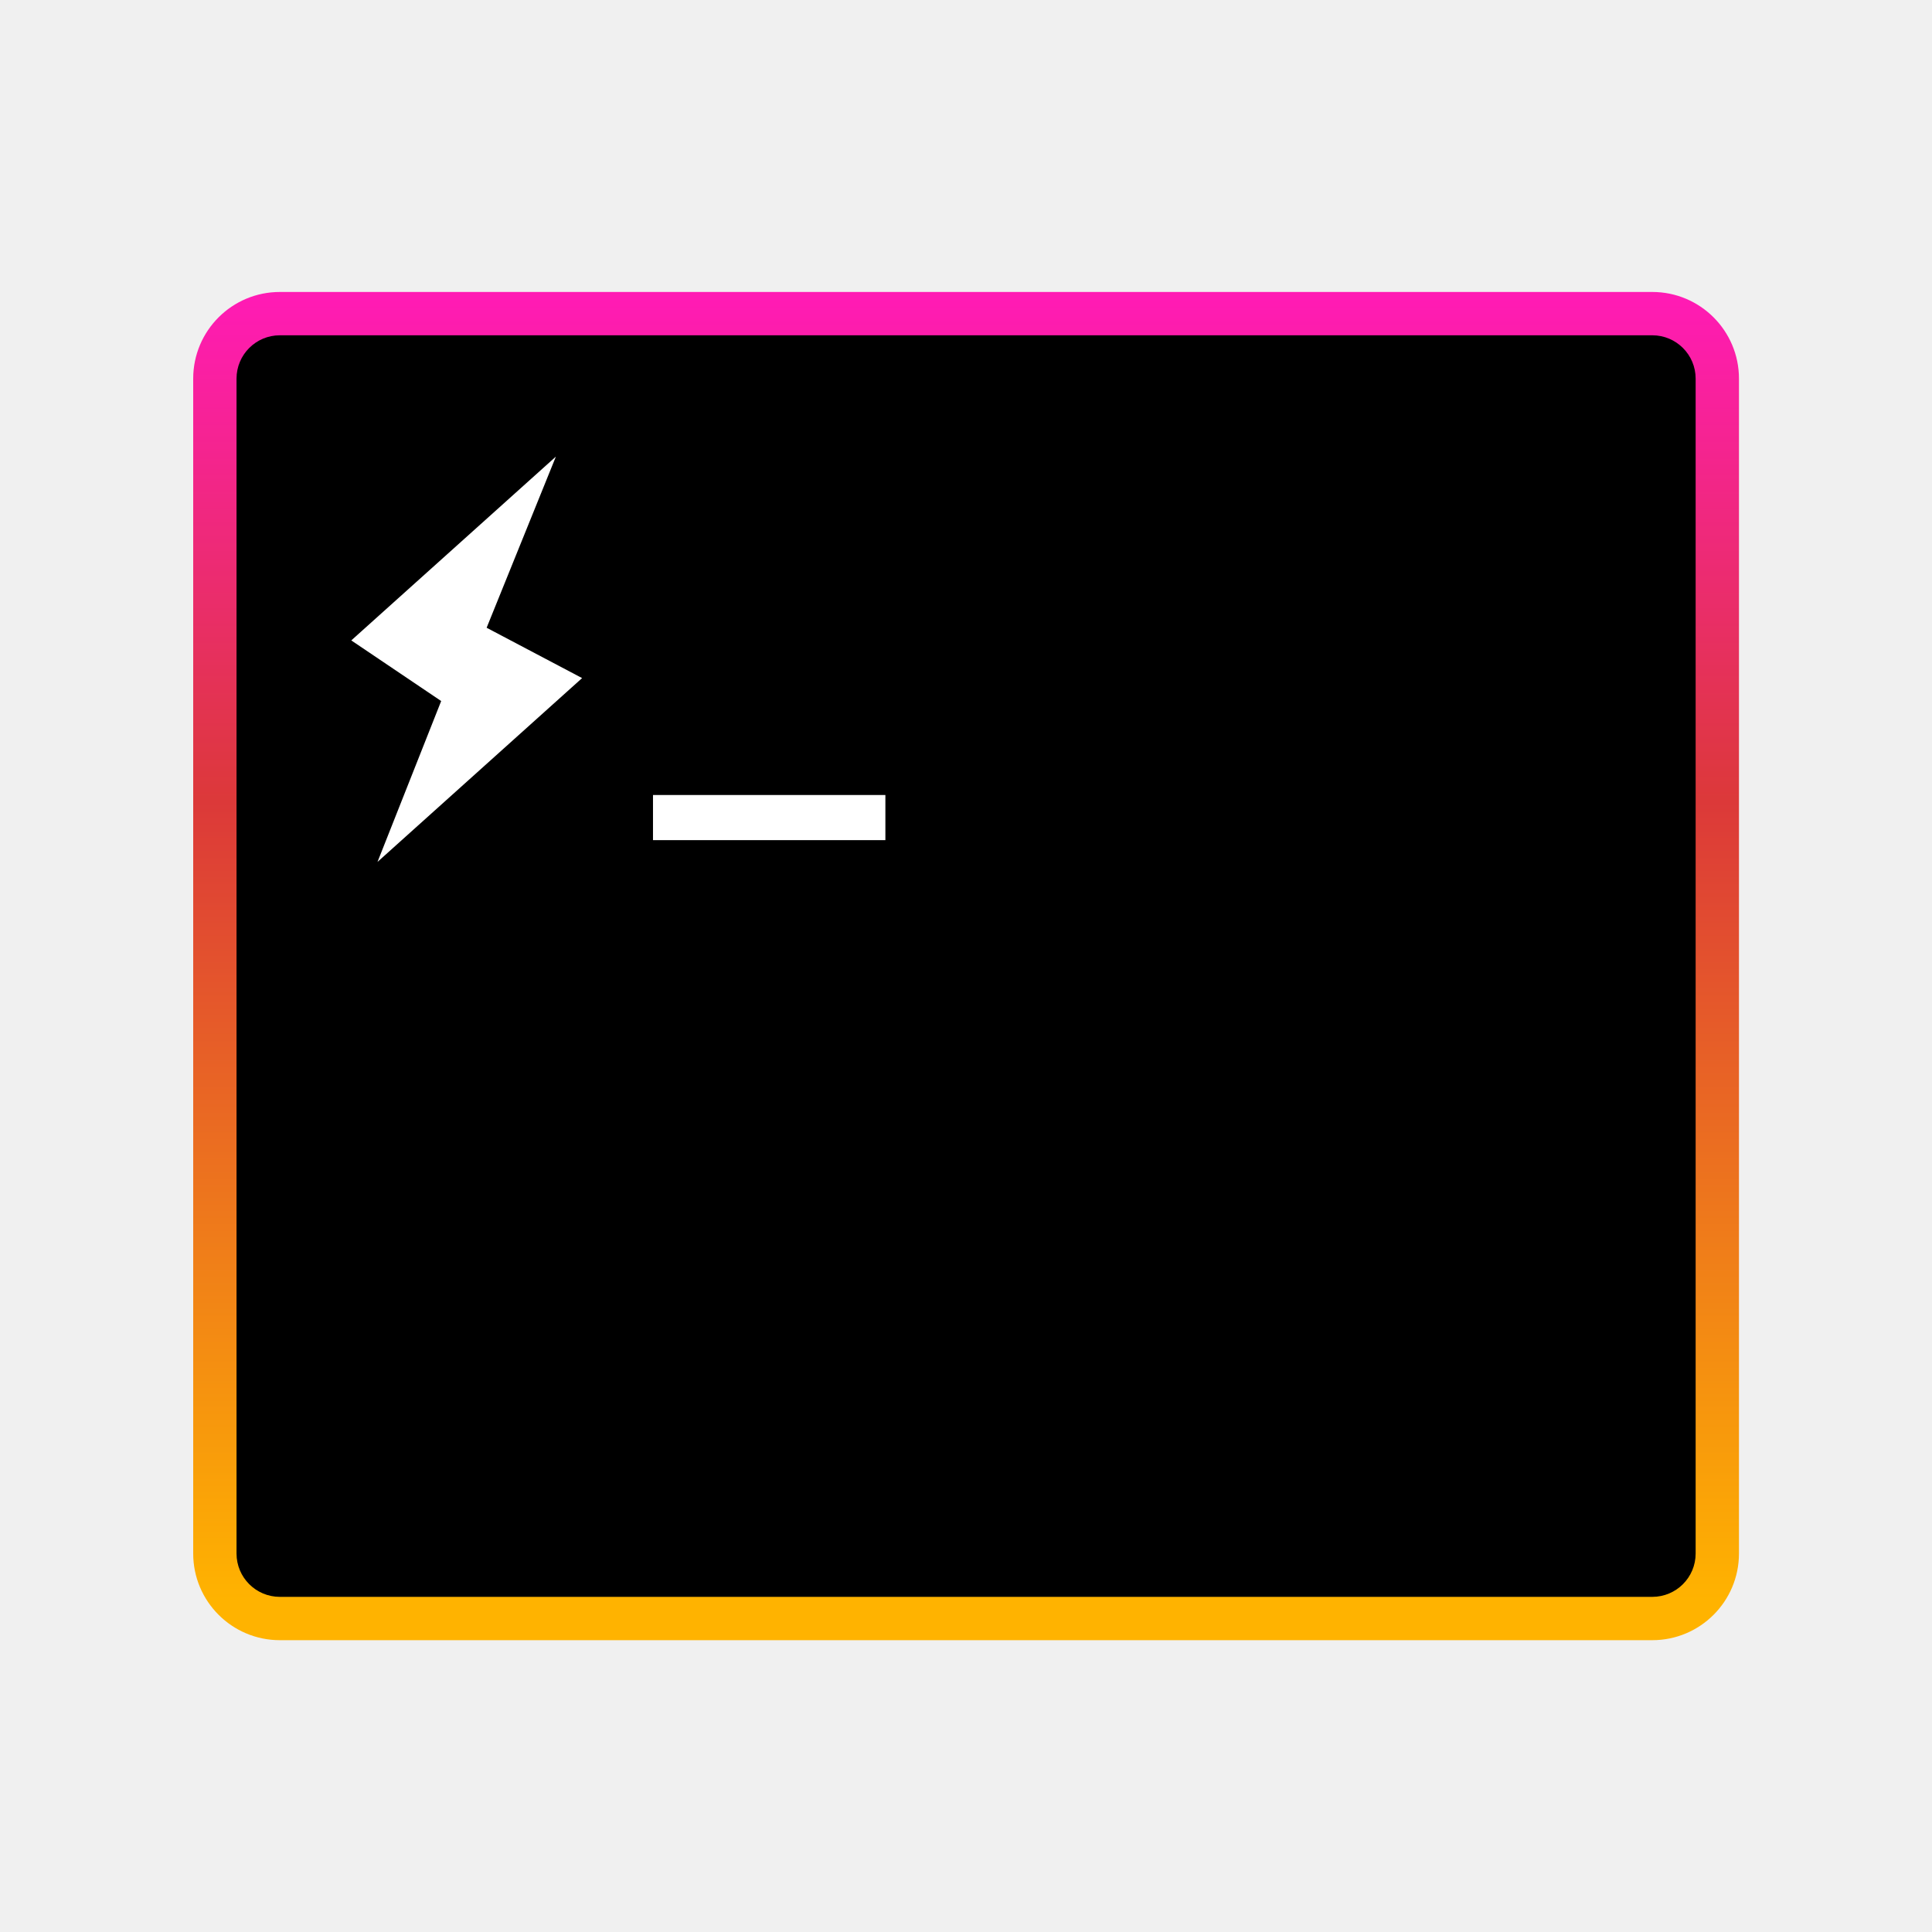
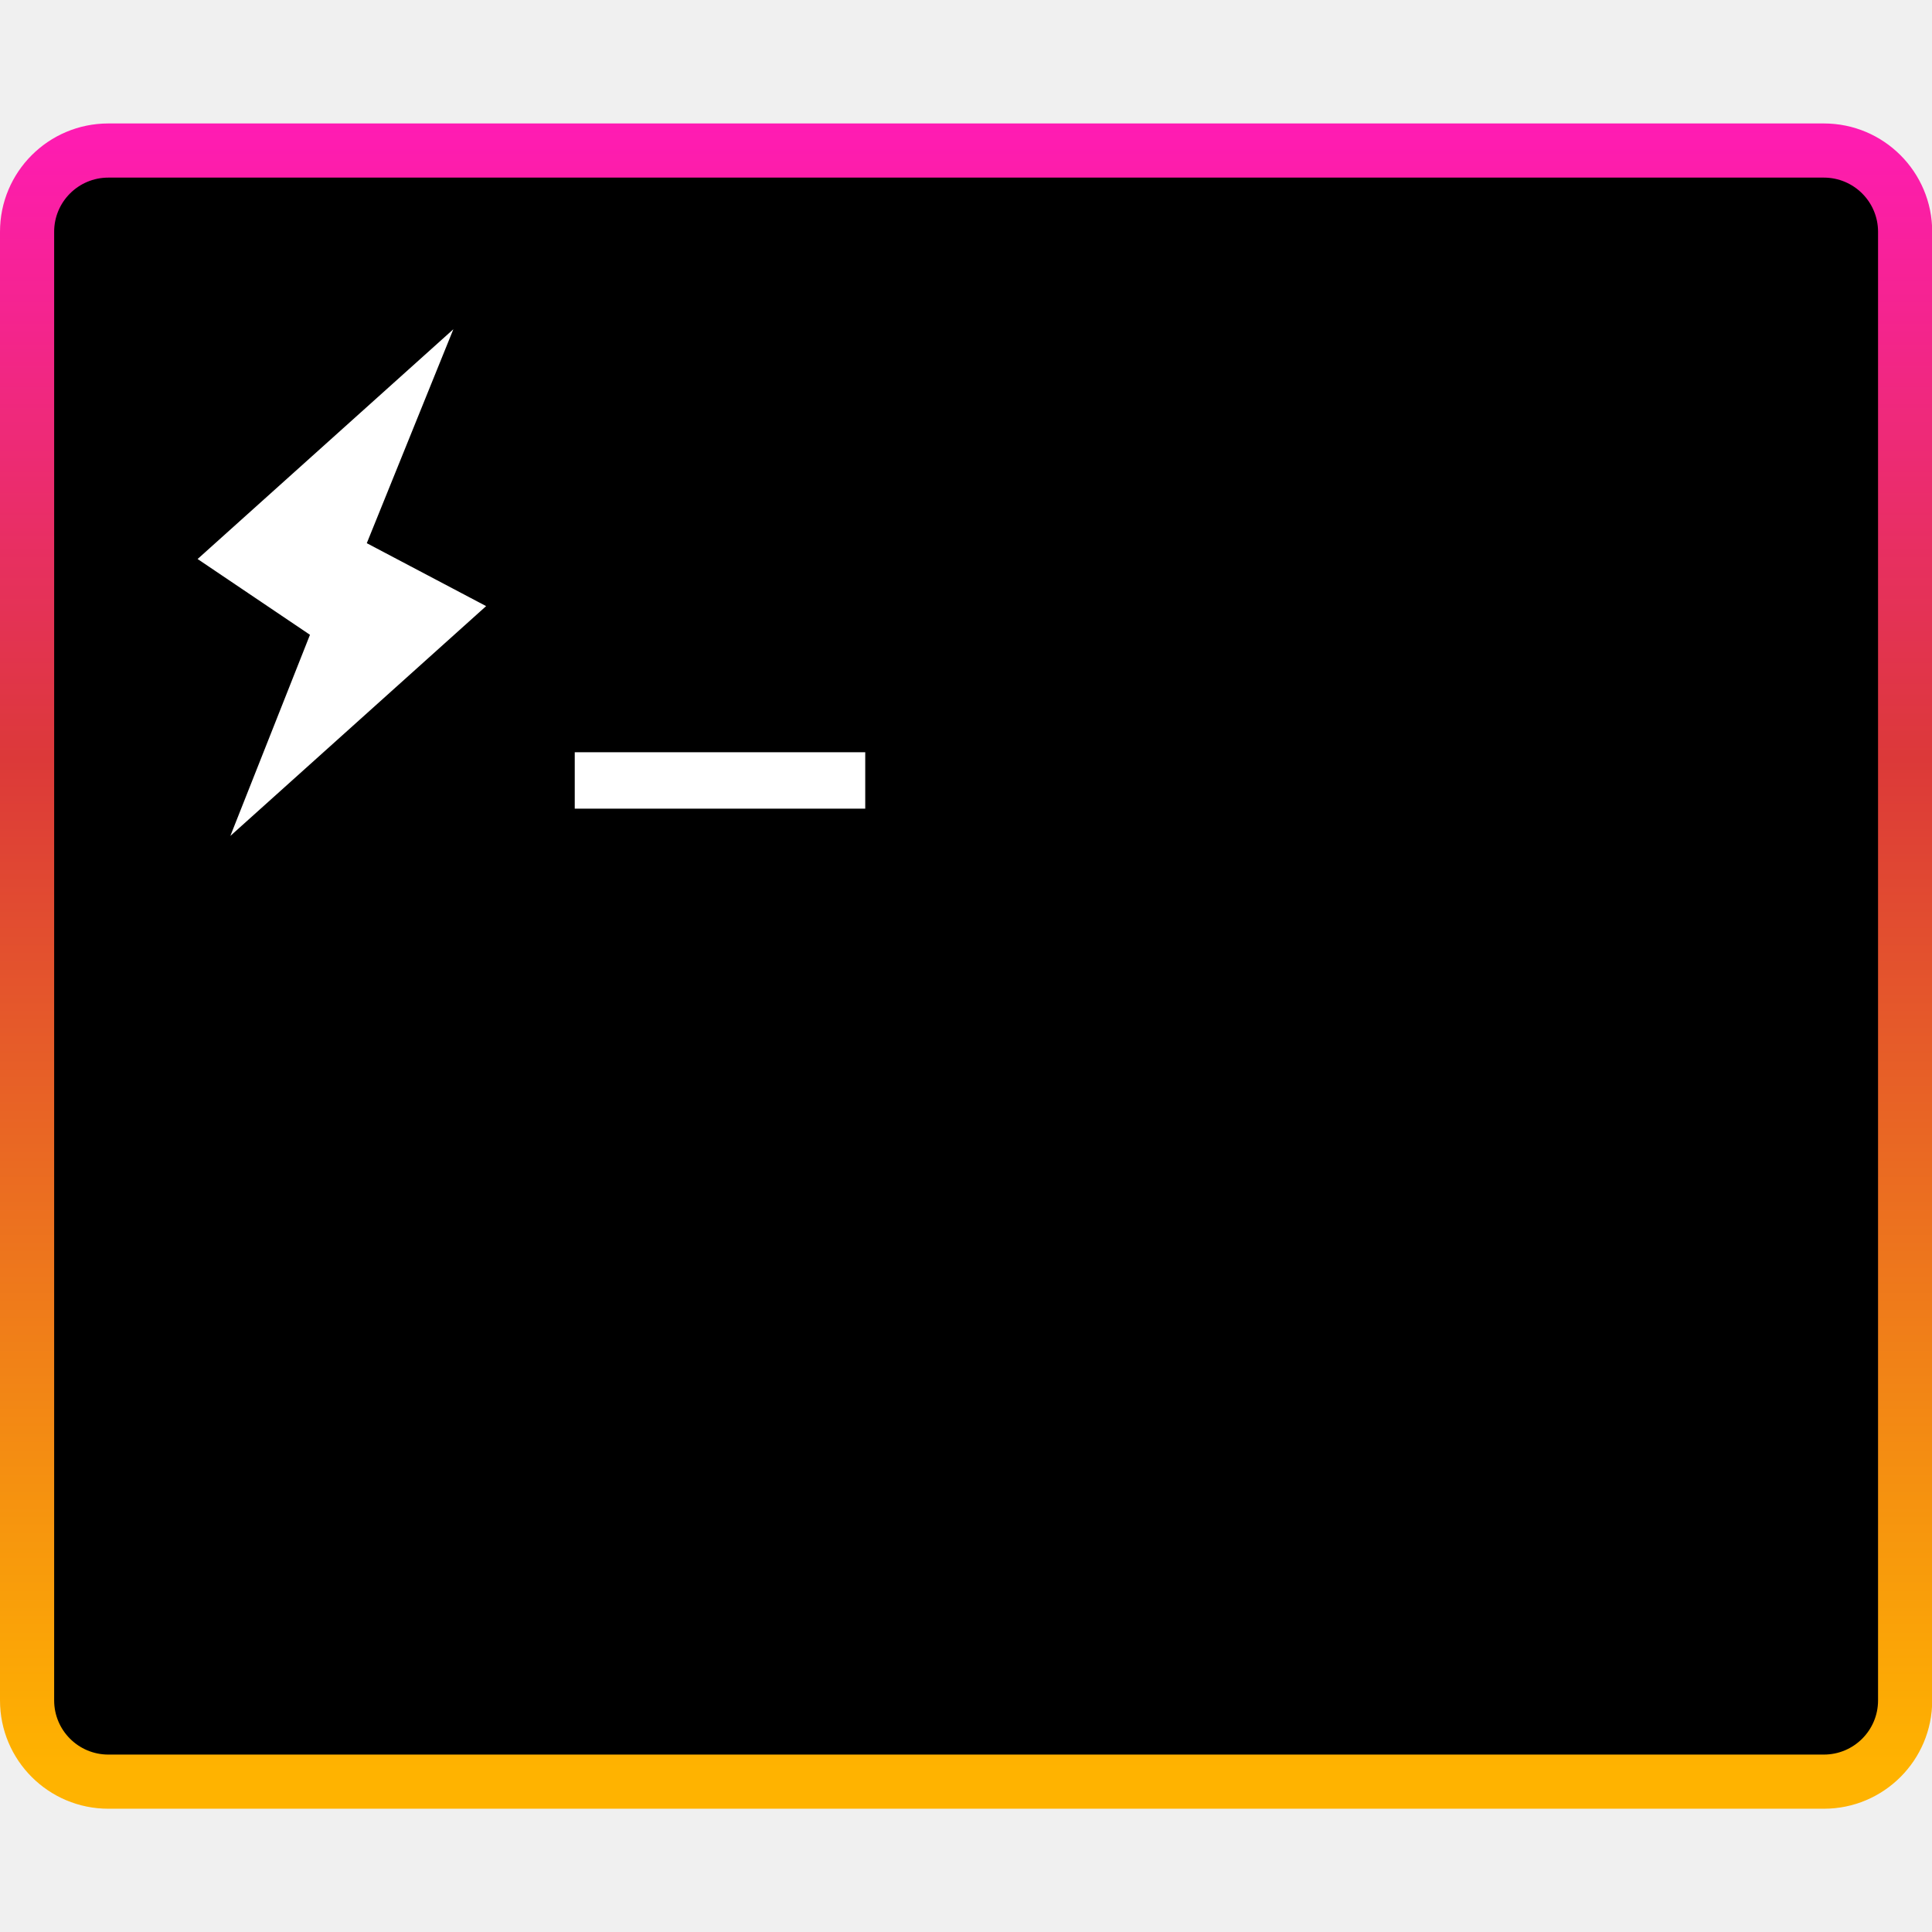
<svg xmlns="http://www.w3.org/2000/svg" xmlns:ns1="https://boxy-svg.com" height="100%" style="fill-rule:evenodd;clip-rule:evenodd;stroke-linecap:round;stroke-linejoin:round;" width="100%" version="1.1" viewBox="0 0 150 150">
  <defs>
    <ns1:grid x="0" y="0" width="15" height="15" />
  </defs>
-   <rect width="120" height="120" style="fill: none; stroke-width: 0.2px; stroke: rgb(84, 84, 84); pointer-events: none; visibility: hidden;" x="15" y="15" />
-   <g transform="matrix(0.4688, 0, 0, 0.4688, 15, 22.6682)" style="fill-rule:nonzero;clip-rule:nonzero;stroke-linecap:butt;stroke-linejoin:miter">
-     <defs>
-       <linearGradient x1="47.952%" y1="97.595%" x2="47.952%" y2="0%" id="linearGradient-1">
-         <stop stop-color="#FFB300" offset="0%" />
-         <stop stop-color="#DC3939" offset="61.372%" />
-         <stop stop-color="#FF1BB4" offset="100%" />
-       </linearGradient>
-     </defs>
-     <g>
-       <path d="M13.181,4.5 L242.819,4.5 C247.337,4.5 251,8.155 251,12.663 L251,210.337 C251,214.845 247.337,218.5 242.819,218.5 L13.181,218.5 C8.663,218.5 5,214.845 5,210.337 L5,12.663 C5,8.155 8.663,4.5 13.181,4.5 Z" fill="#000000" />
-       <path d="M7.175,14.35 L7.175,208.933 C7.175,212.894 10.389,216.108 14.353,216.108 L241.647,216.108 C245.613,216.108 248.825,212.896 248.825,208.933 L248.825,14.35 C248.825,10.389 245.611,7.175 241.647,7.175 L14.353,7.175 C10.387,7.175 7.175,10.387 7.175,14.35 Z M0,14.35 C0,6.425 6.424,0 14.353,0 L241.647,0 C249.574,0 256,6.427 256,14.35 L256,208.933 C256,216.858 249.576,223.283 241.647,223.283 L14.353,223.283 C6.426,223.283 0,216.856 0,208.933 L0,14.35 Z" fill="url(#linearGradient-1)" />
-       <path d="M76.149,83.31 L114.636,83.31 L114.636,90.783 L76.149,90.783 L76.149,83.31 Z M64.407,63.947 L30.521,94.393 L41.068,67.748 L26.181,57.708 L60.066,27.265 L48.596,55.61 L64.407,63.947 Z" fill="#FFFFFF" />
+   <g transform="matrix(1.25, 0, 0, 1.25, -18.75, -18.75)">
+     <g transform="matrix(0.4688, 0, 0, 0.4688, 15, 22.6682)" style="fill-rule:nonzero;clip-rule:nonzero;stroke-linecap:butt;stroke-linejoin:miter">
+       <defs>
+         <linearGradient x1="47.952%" y1="97.595%" x2="47.952%" y2="0%" id="linearGradient-1">
+           <stop stop-color="#FFB300" offset="0%" />
+           <stop stop-color="#DC3939" offset="61.372%" />
+           <stop stop-color="#FF1BB4" offset="100%" />
+         </linearGradient>
+       </defs>
+       <g>
+         <path d="M13.181,4.5 L242.819,4.5 C247.337,4.5 251,8.155 251,12.663 L251,210.337 C251,214.845 247.337,218.5 242.819,218.5 L13.181,218.5 C8.663,218.5 5,214.845 5,210.337 L5,12.663 C5,8.155 8.663,4.5 13.181,4.5 Z" fill="#000000" />
+         <path d="M7.175,14.35 L7.175,208.933 C7.175,212.894 10.389,216.108 14.353,216.108 L241.647,216.108 C245.613,216.108 248.825,212.896 248.825,208.933 L248.825,14.35 C248.825,10.389 245.611,7.175 241.647,7.175 L14.353,7.175 C10.387,7.175 7.175,10.387 7.175,14.35 Z M0,14.35 C0,6.425 6.424,0 14.353,0 L241.647,0 C249.574,0 256,6.427 256,14.35 L256,208.933 C256,216.858 249.576,223.283 241.647,223.283 L14.353,223.283 C6.426,223.283 0,216.856 0,208.933 L0,14.35 Z" fill="url(#linearGradient-1)" />
+         <path d="M76.149,83.31 L114.636,83.31 L114.636,90.783 L76.149,90.783 L76.149,83.31 Z M64.407,63.947 L30.521,94.393 L41.068,67.748 L26.181,57.708 L60.066,27.265 L48.596,55.61 L64.407,63.947 Z" fill="#FFFFFF" />
+       </g>
    </g>
  </g>
</svg>
